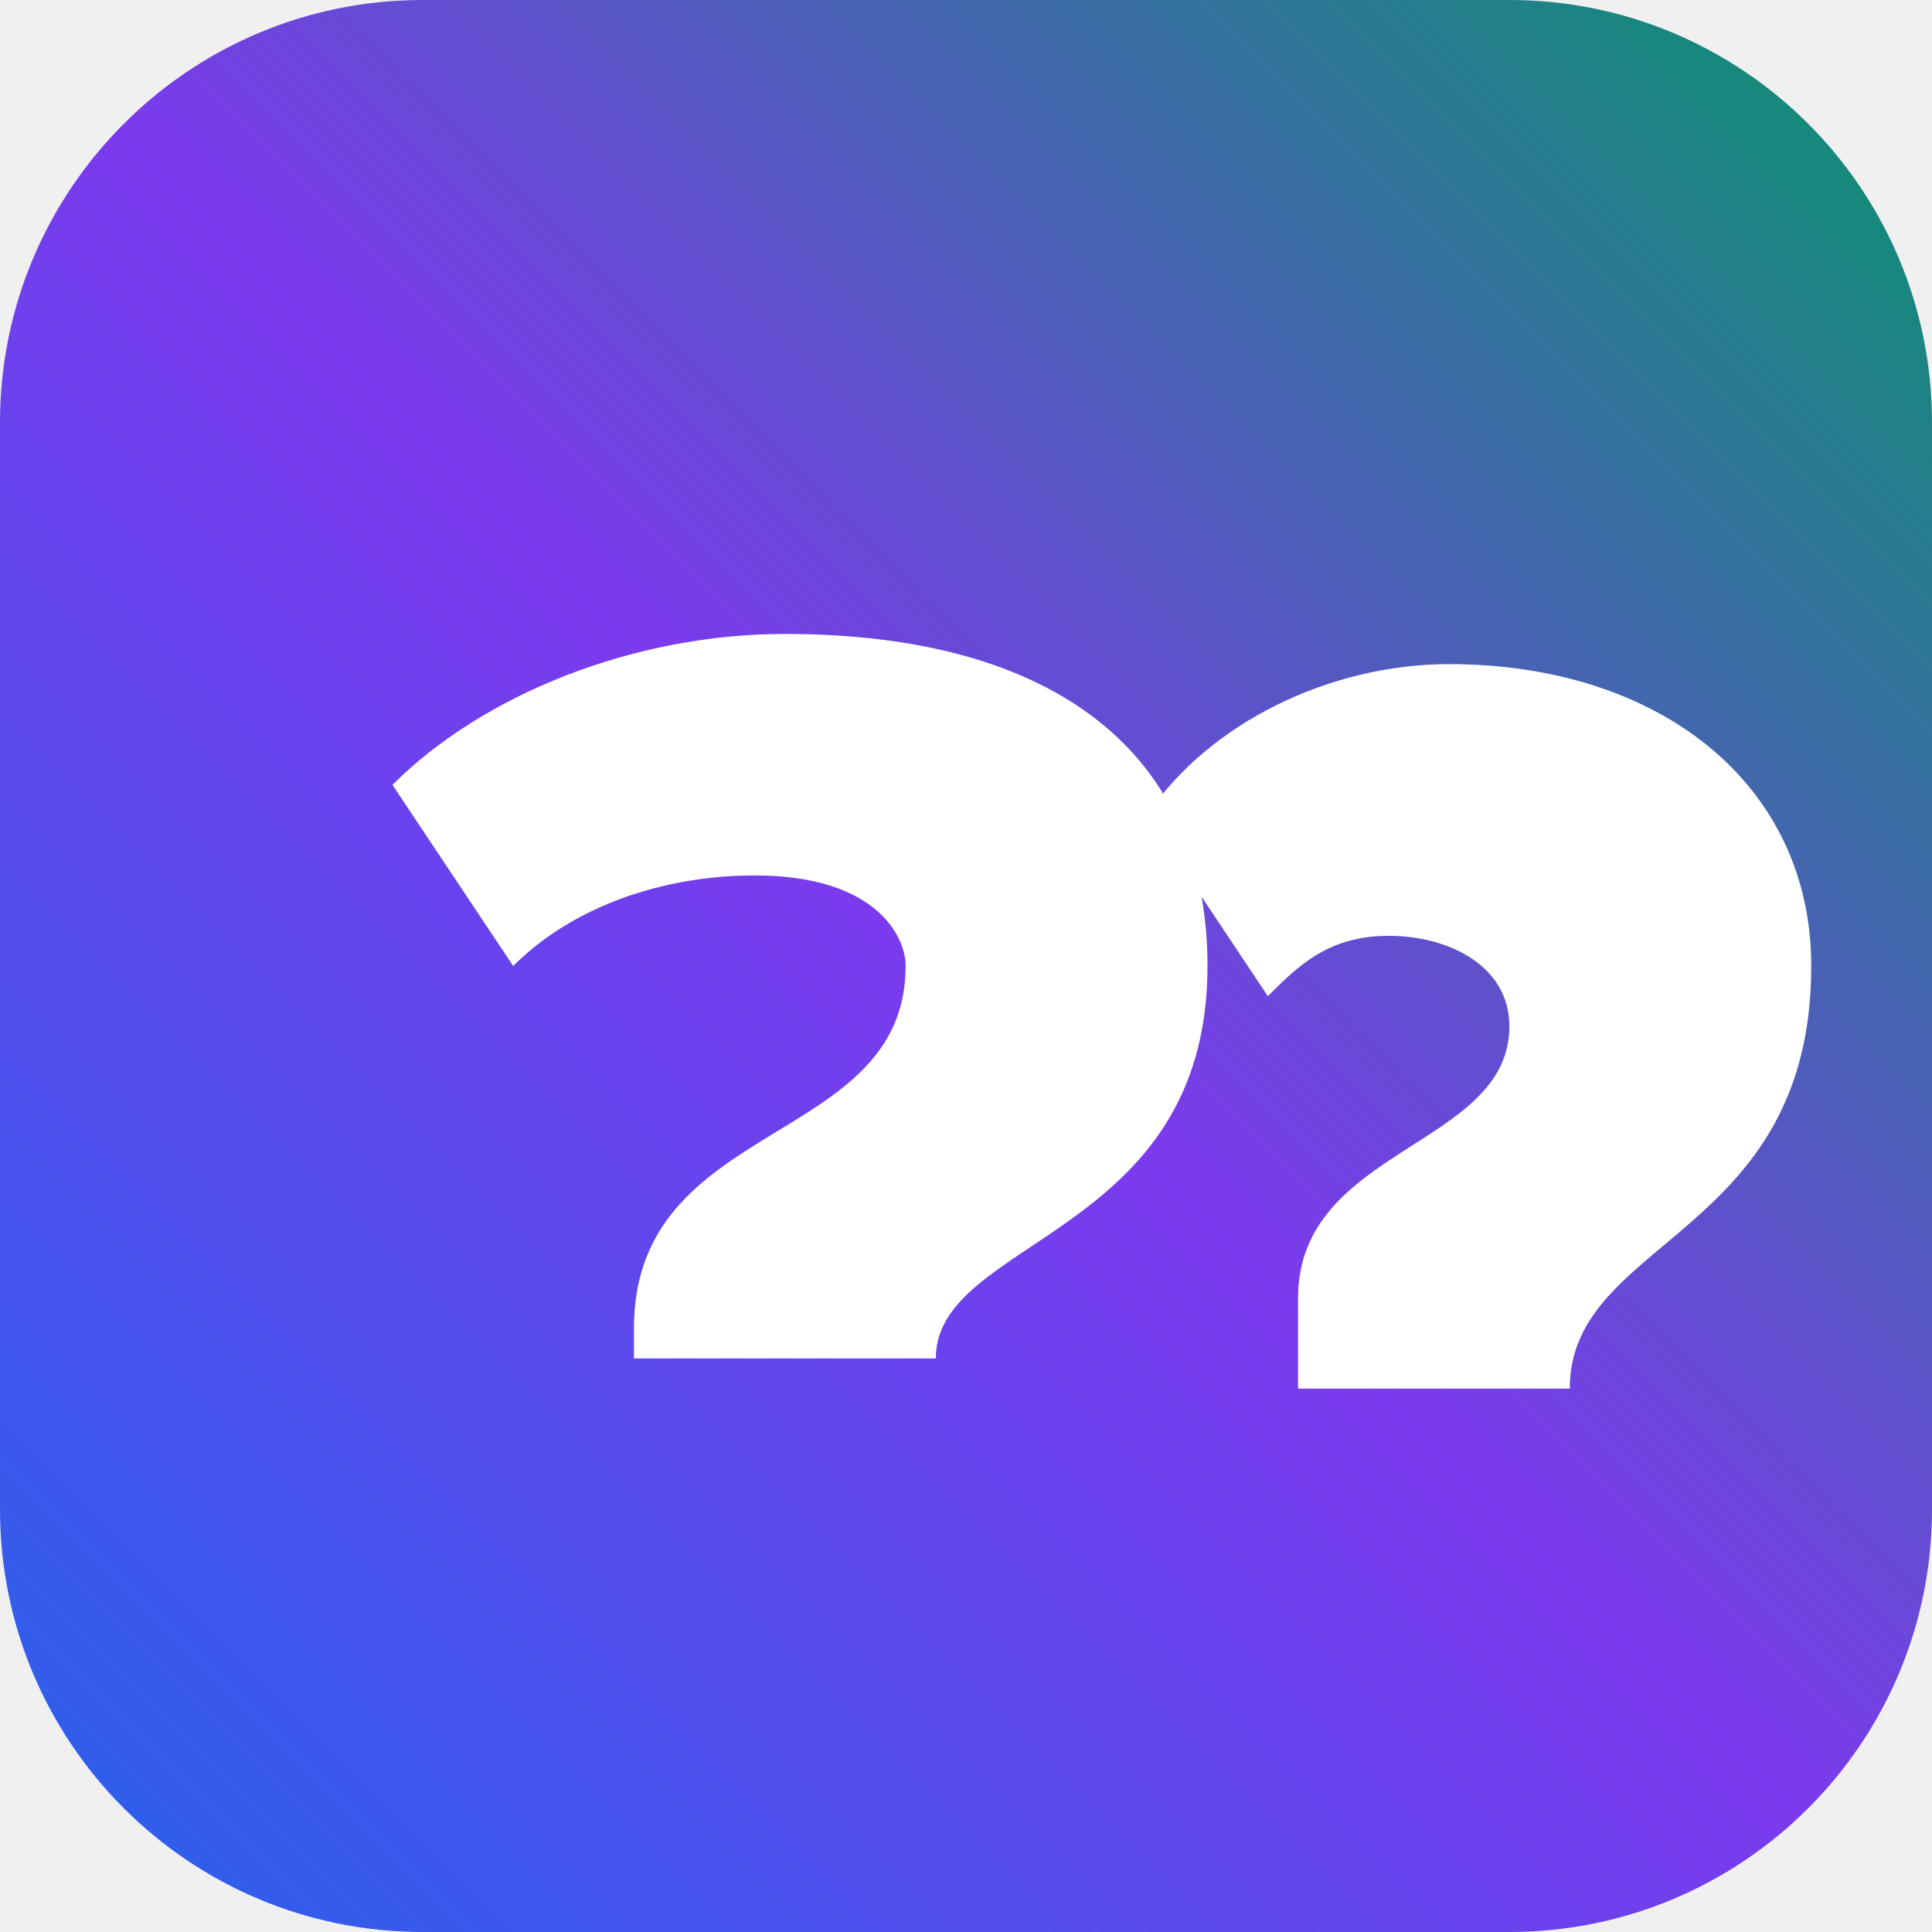
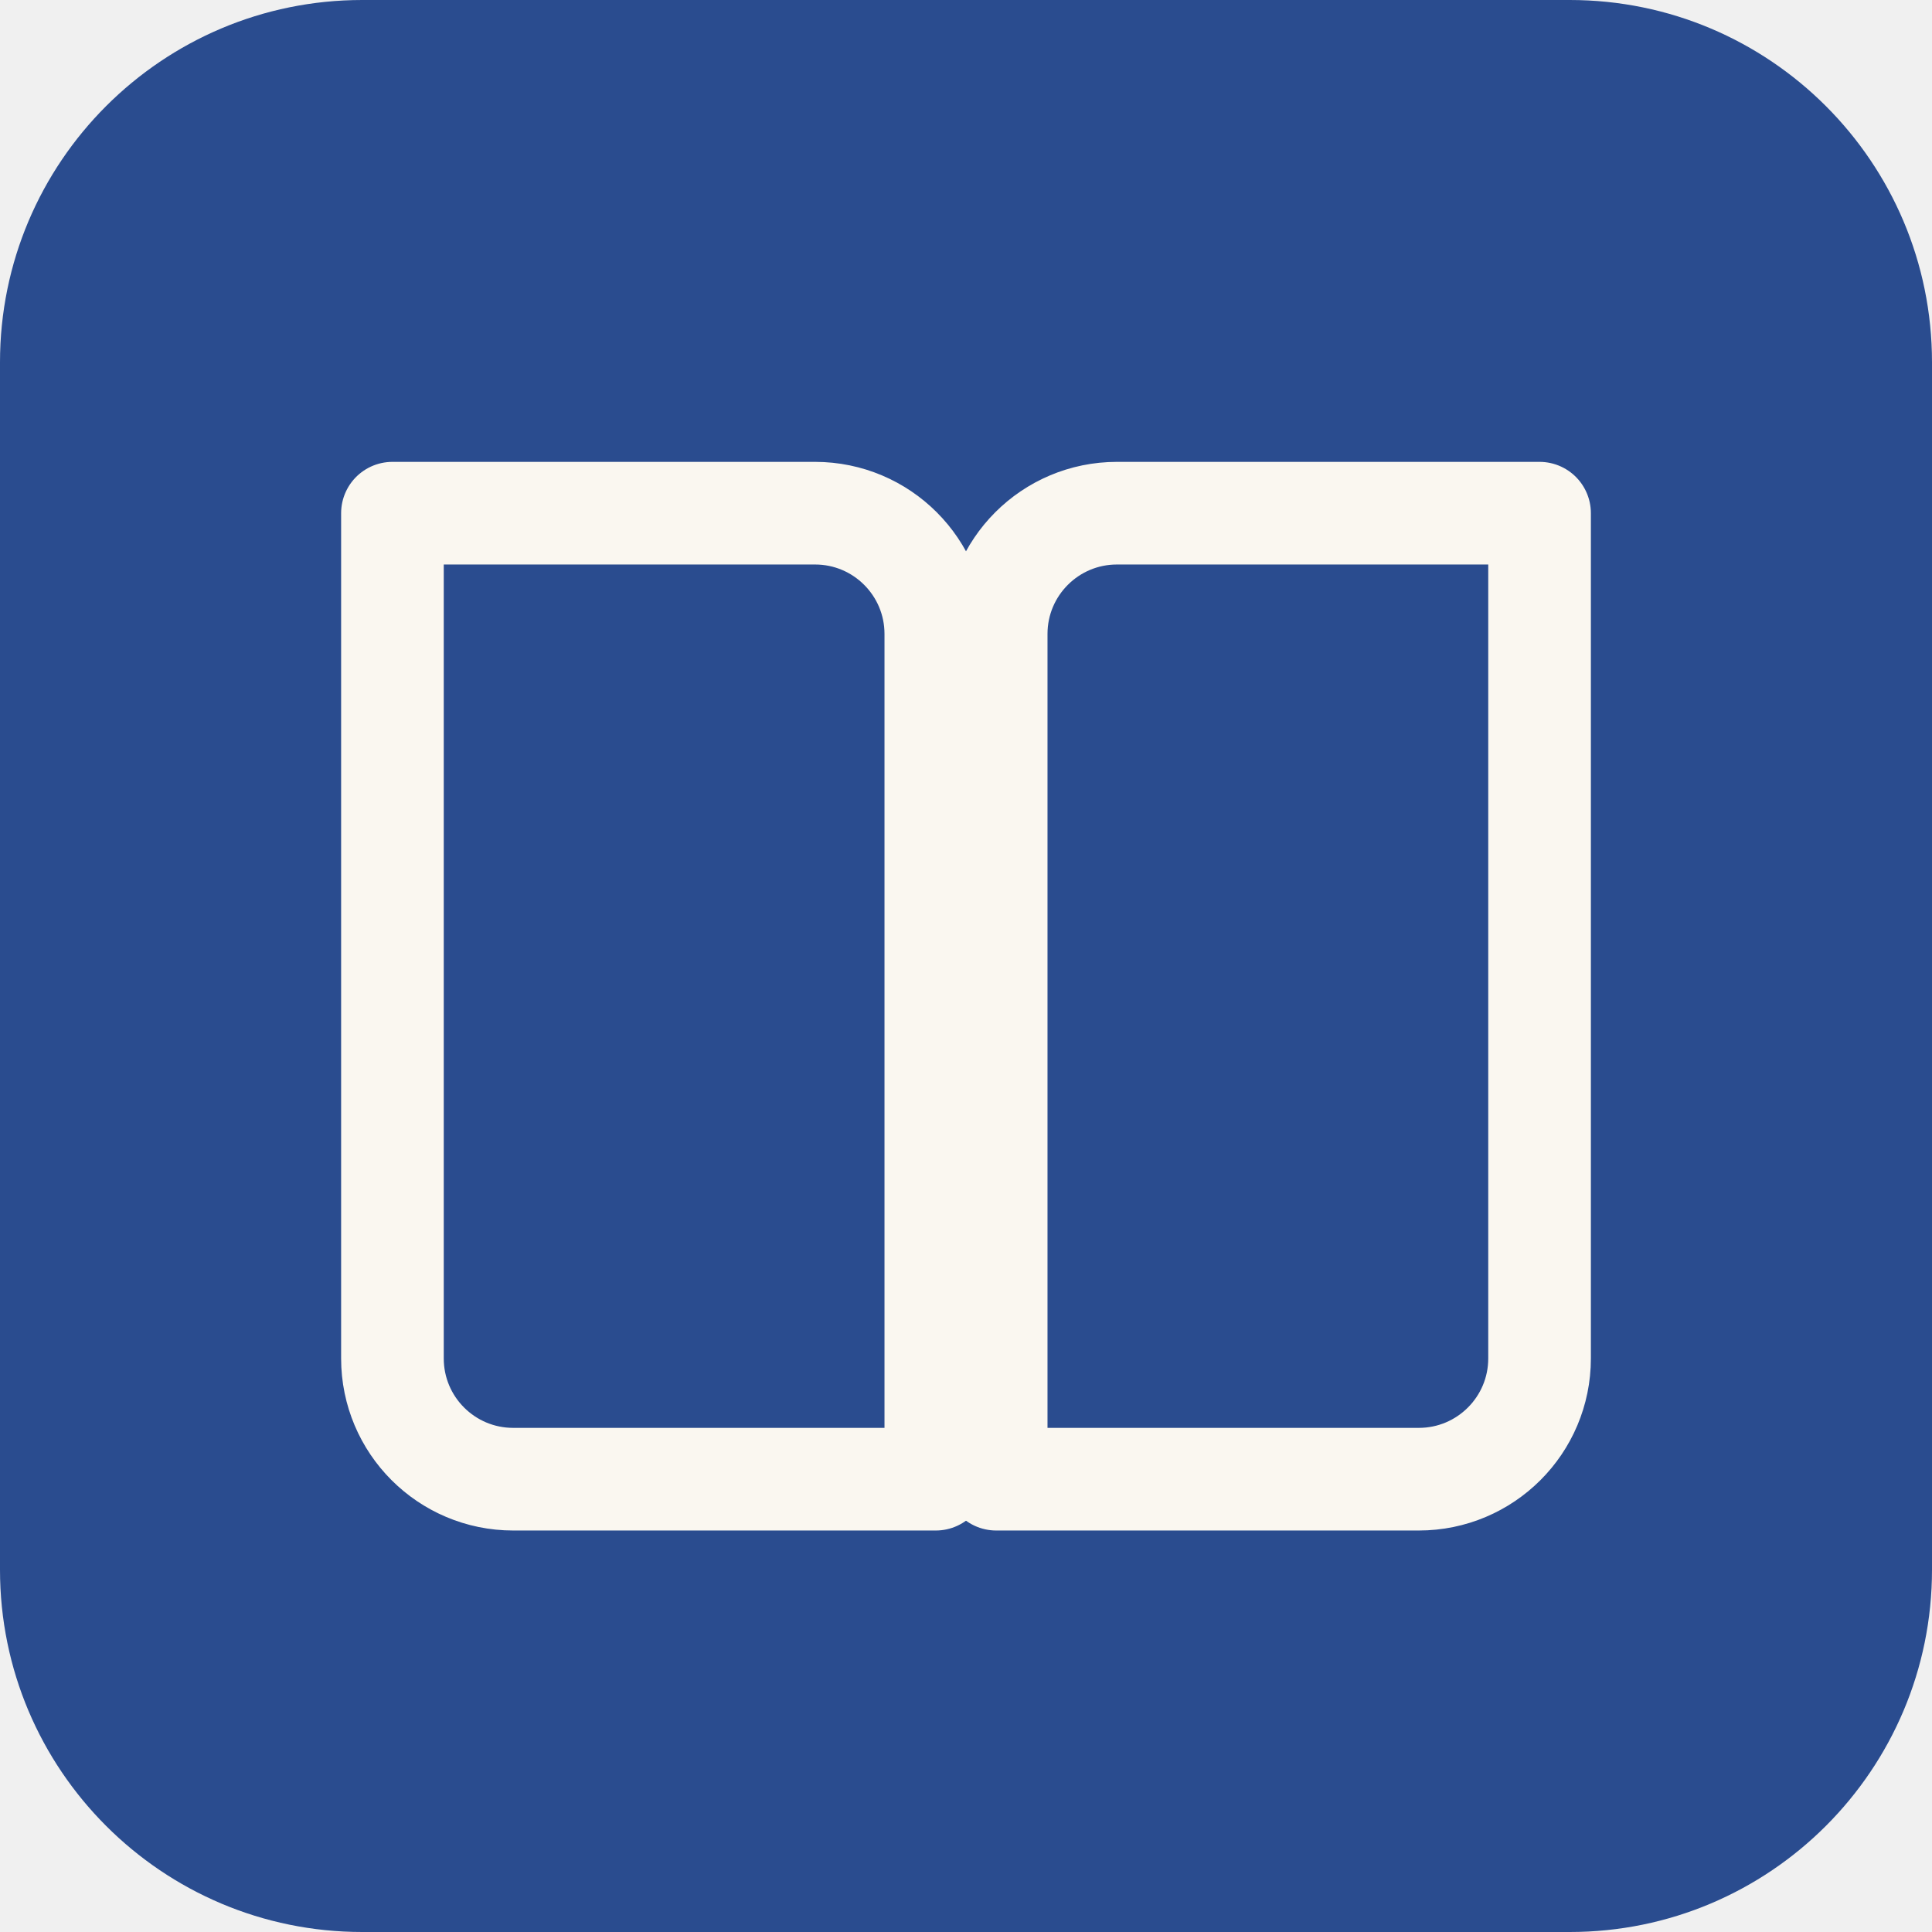
<svg xmlns="http://www.w3.org/2000/svg" viewBox="0 0 64 64">
-   <defs>
-     <linearGradient id="grad" x1="0" x2="1" y1="1" y2="0">
-       <stop offset="0%" stop-color="#2563eb" />
-       <stop offset="50%" stop-color="#7c3aed" />
-       <stop offset="100%" stop-color="#059669" />
-     </linearGradient>
-   </defs>
-   <rect width="64" height="64" rx="14" fill="url(#grad)" />
-   <path d="M21 44c0-7 9-6 9-12 0-1-1-3-5-3-3 0-6 1-8 3l-4-6c3-3 8-5 13-5 9 0 14 4 14 11 0 9-9 9-9 13h-10Zm22-1c0-5 7-5 7-9 0-2-2-3-4-3-2 0-3 1-4 2l-4-6c2-3 6-5 10-5 7 0 12 4 12 10 0 9-8 9-8 14h-9Z" fill="#fff" />
+   <rect width="64" height="64" rx="12" fill="#2A4C8F" />
+   <g fill="none" stroke="#FAF7F0" stroke-width="3.4" stroke-linecap="round" stroke-linejoin="round">
+     <path d="M13 17h14a4 4 0 0 1 4 4v28H17a4 4 0 0 1-4-4V17z" />
+     <path d="M51 17H37a4 4 0 0 0-4 4v28h14a4 4 0 0 0 4-4V17z" />
+   </g>
</svg>
